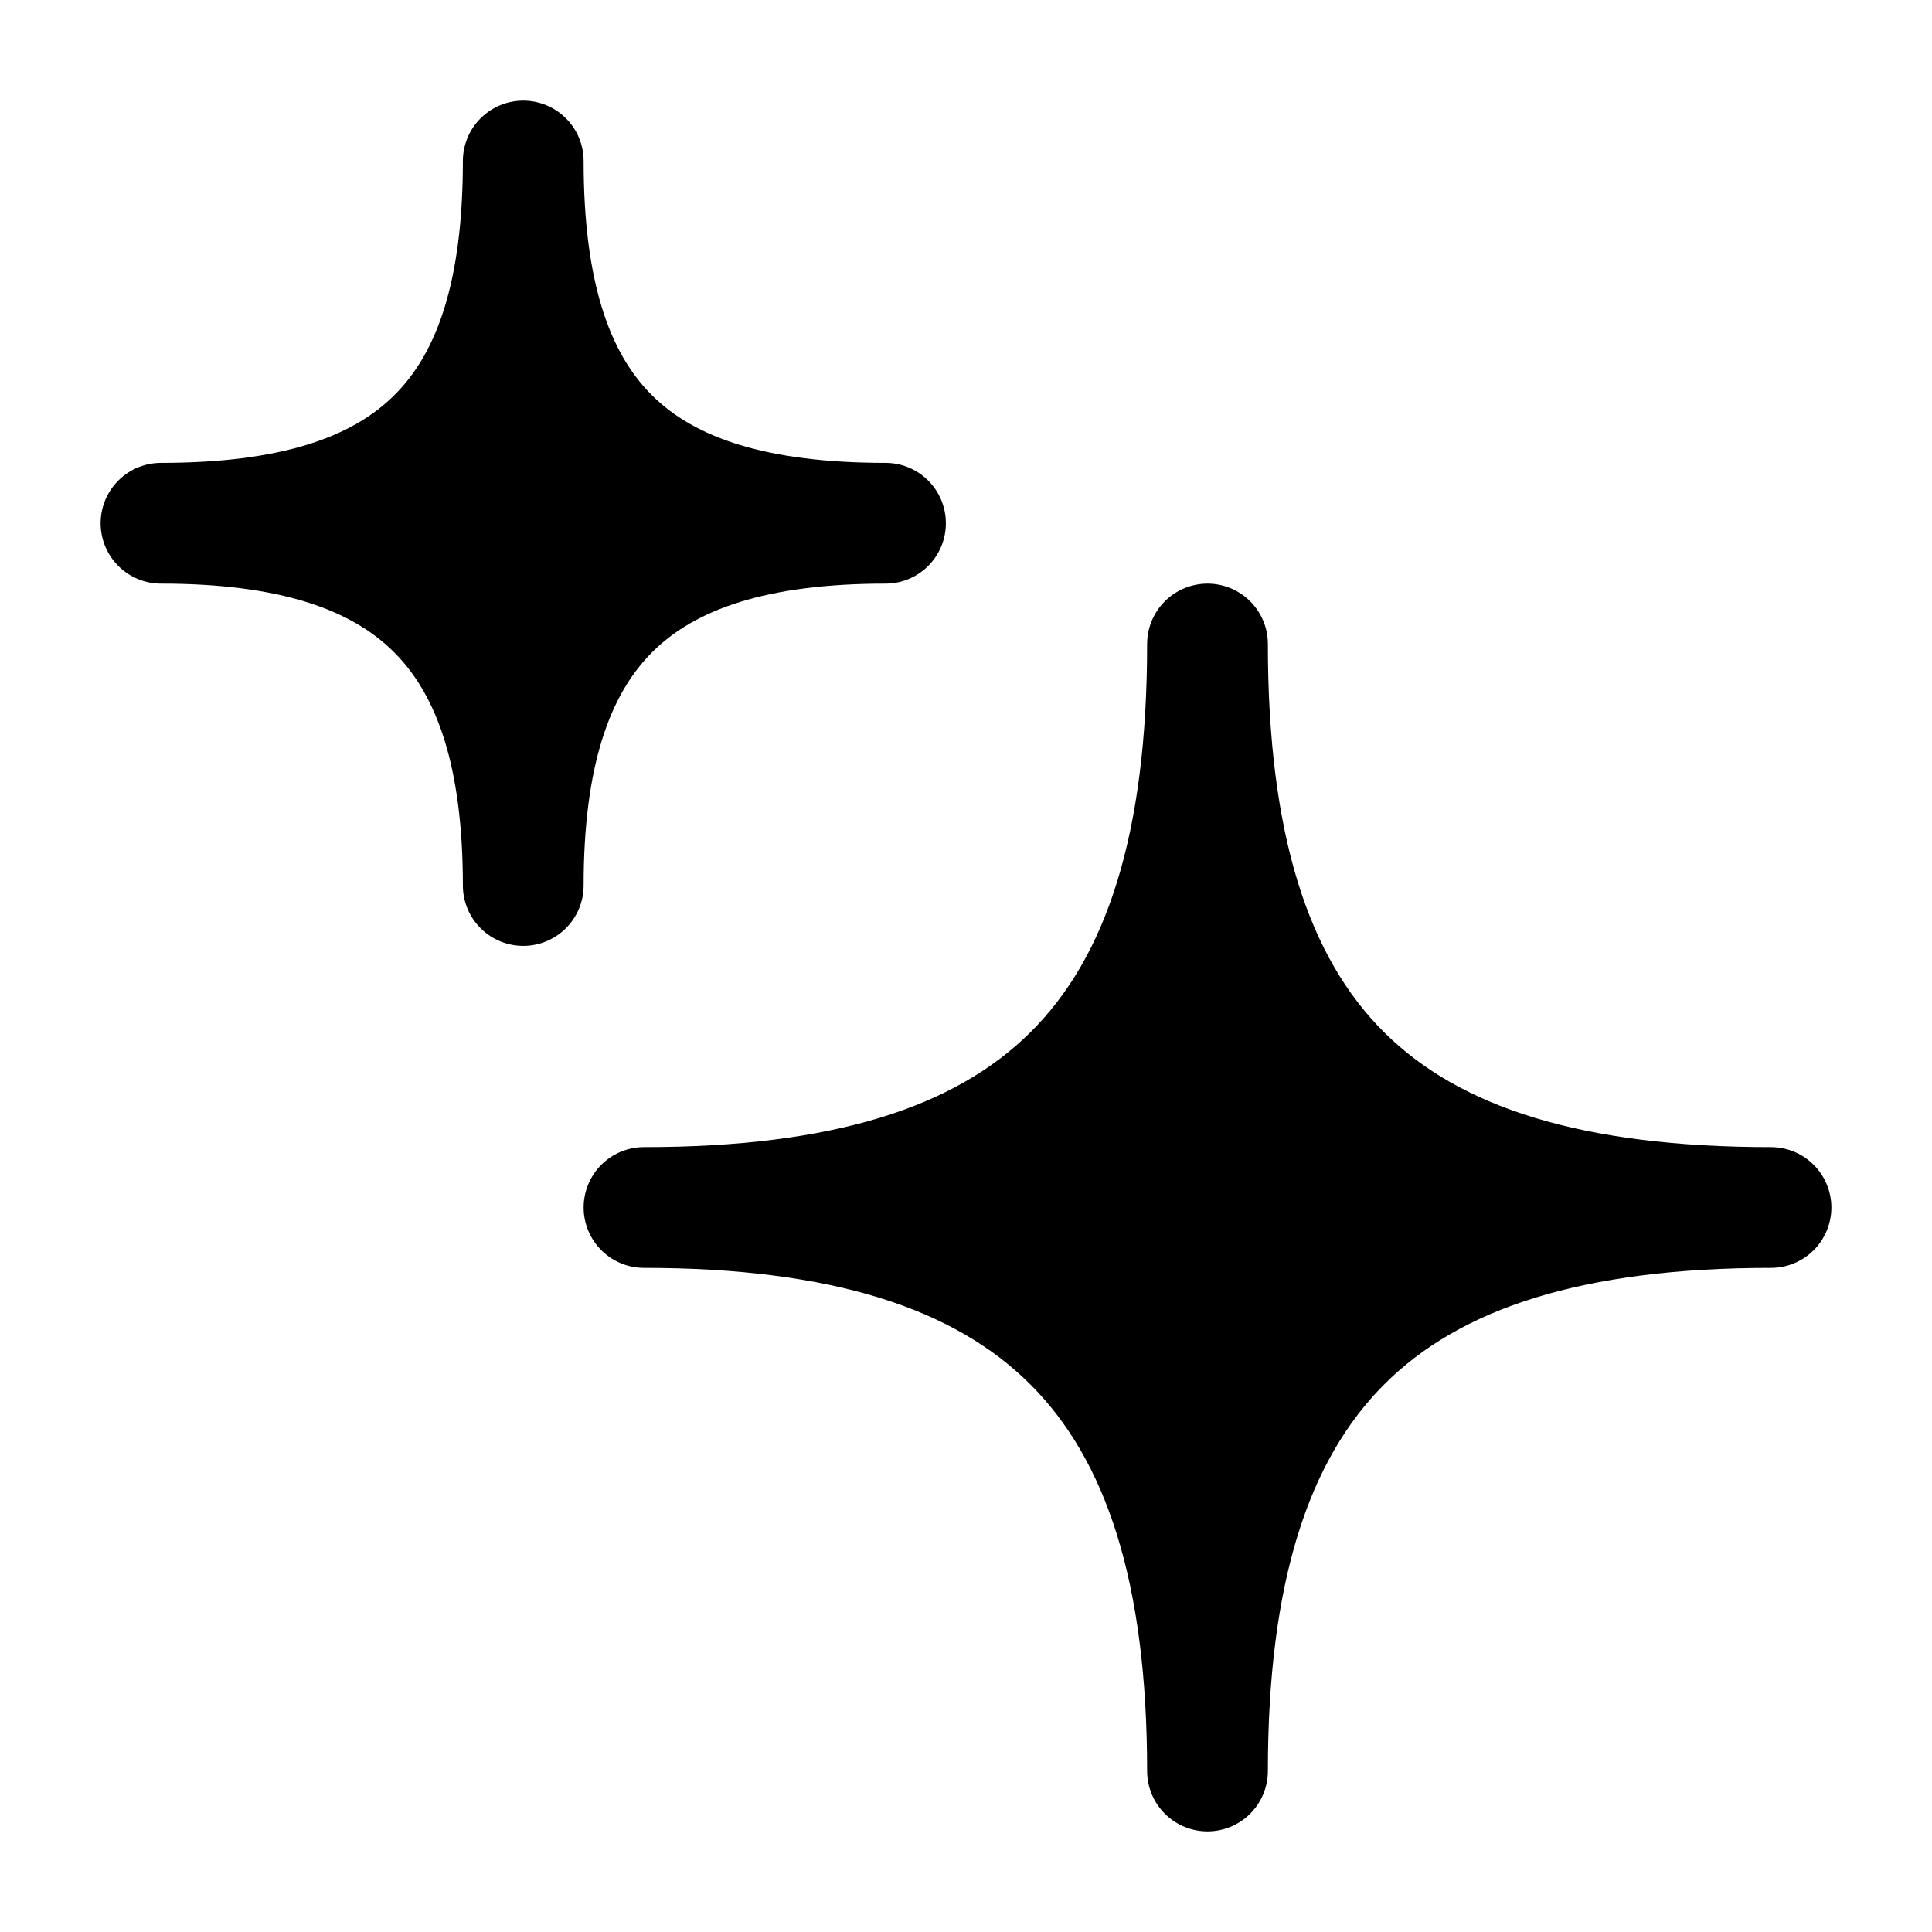
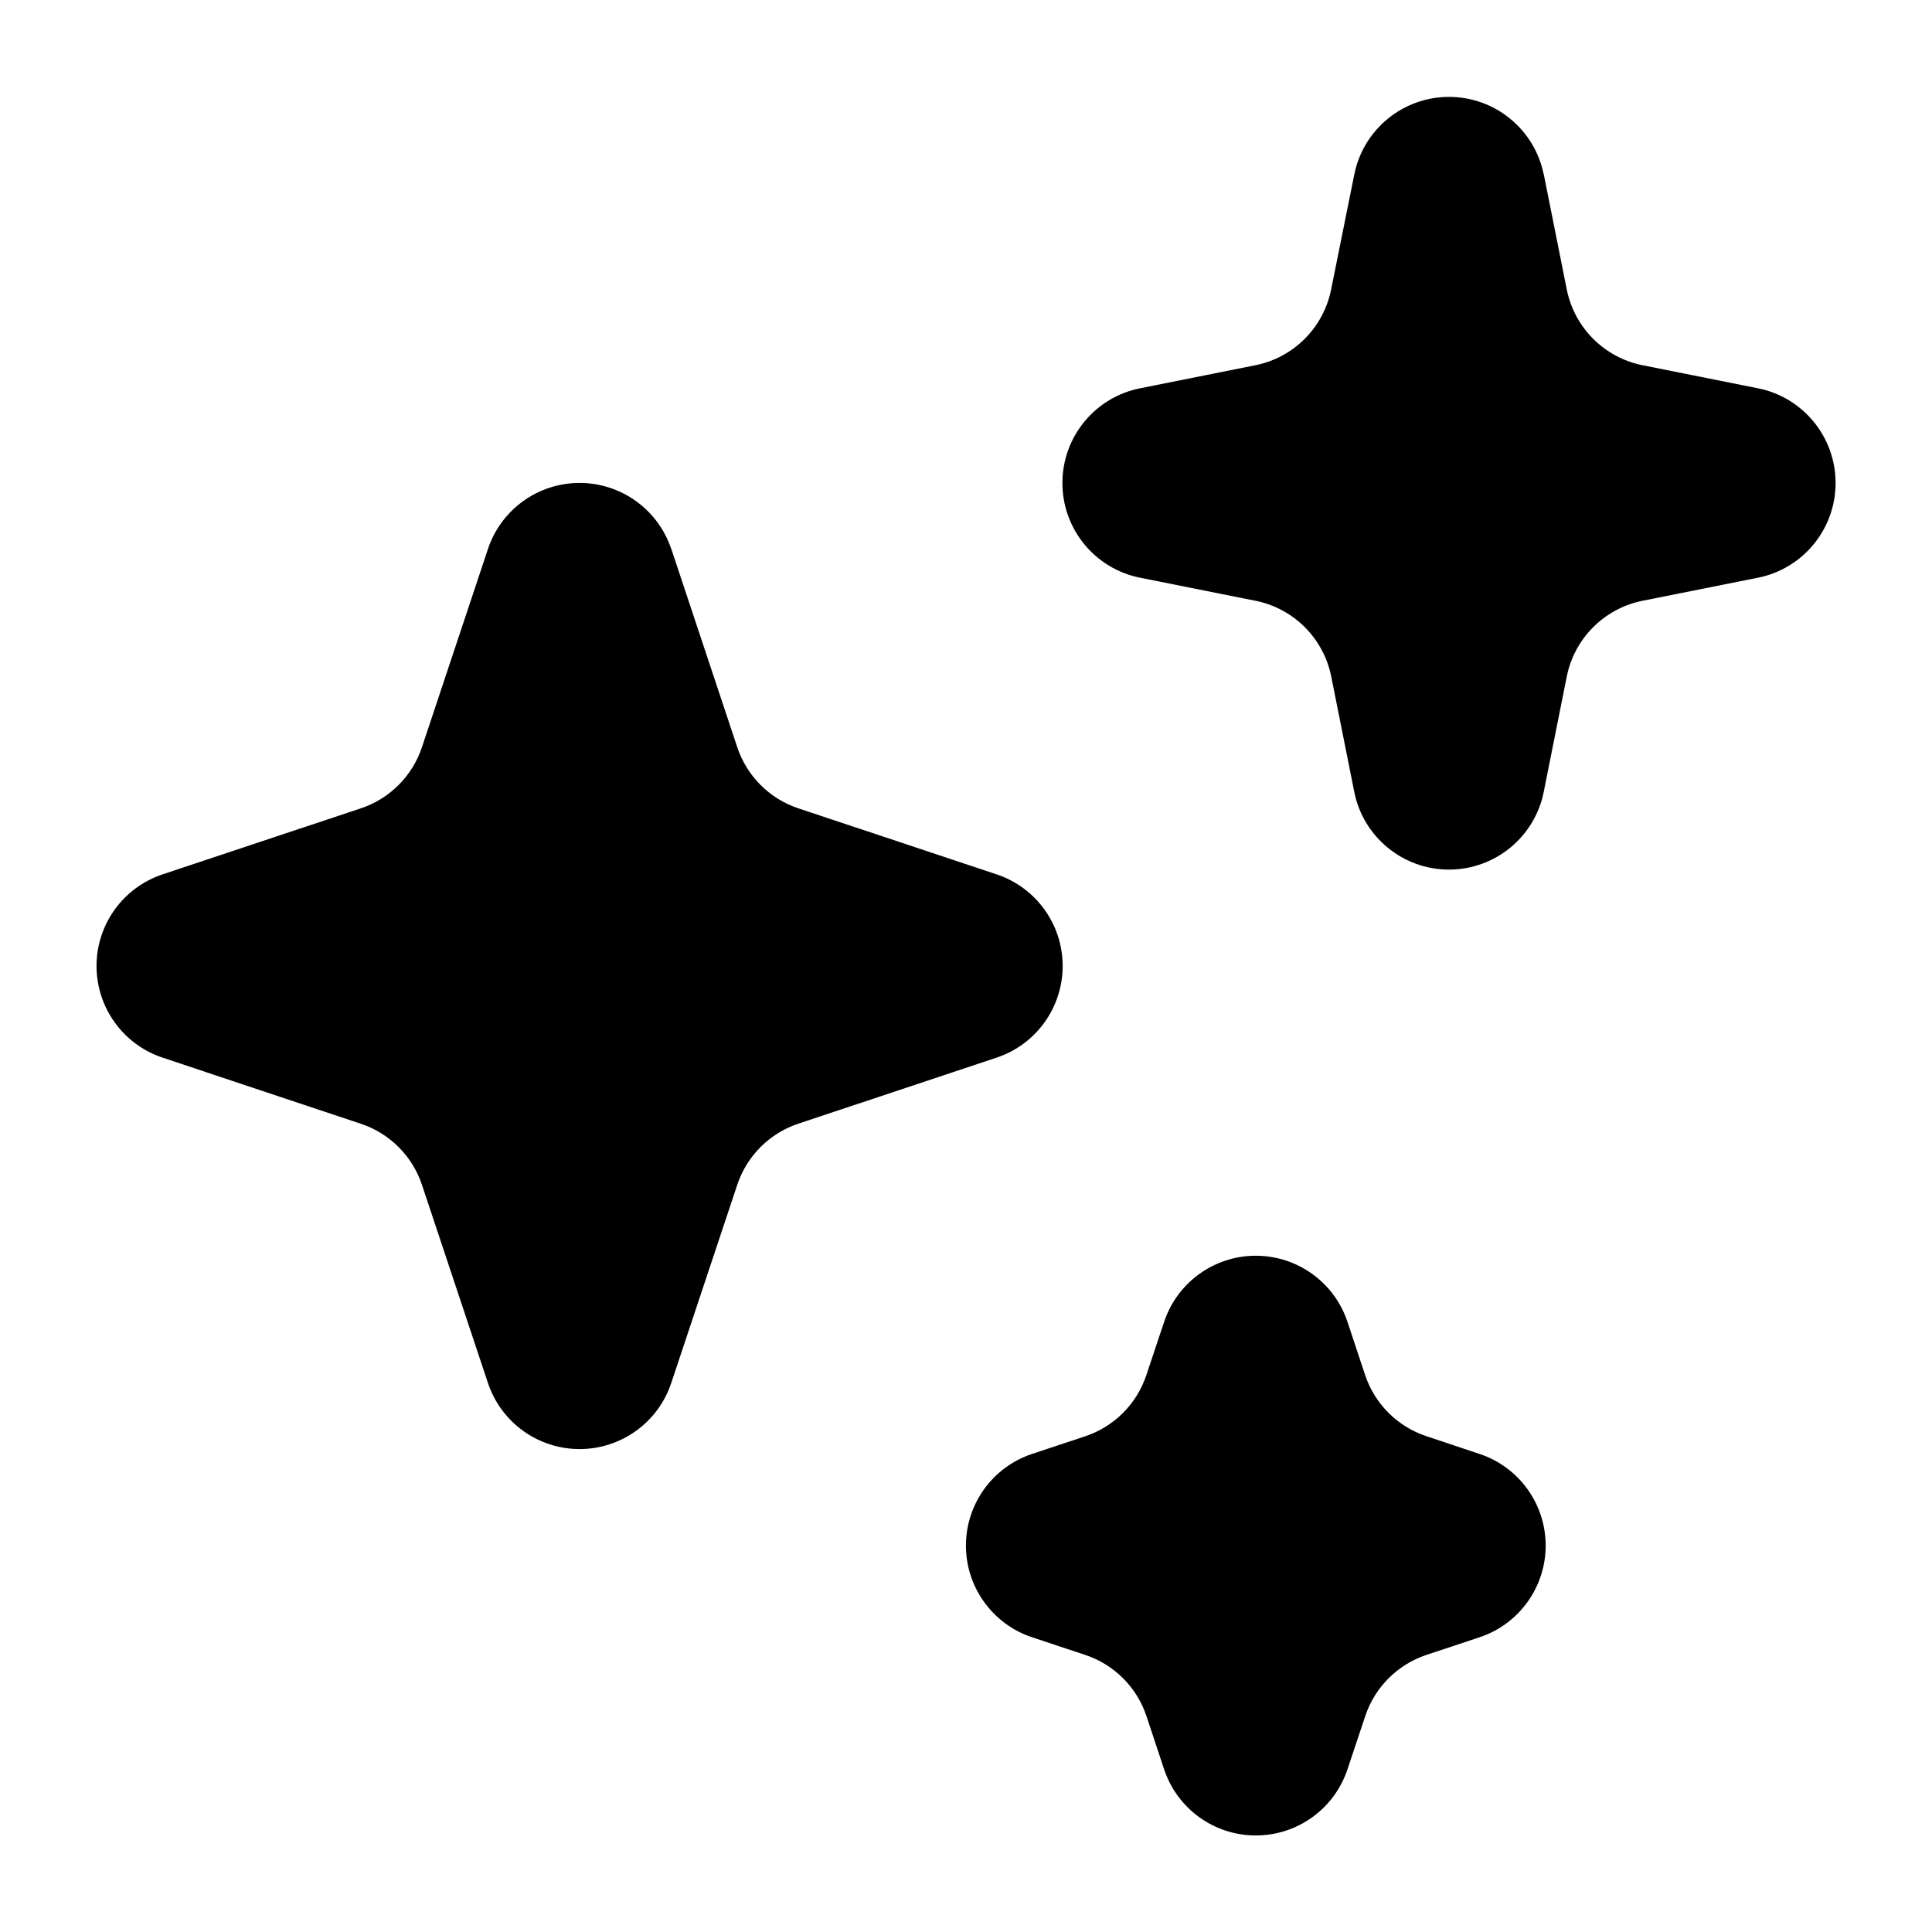
- <svg xmlns="http://www.w3.org/2000/svg" width="24px" height="24px" viewBox="0 0 24 24" fill="none" color="#000000" stroke-width="1.5">
-   <path d="M8 15C12.875 15 15 12.949 15 8C15 12.949 17.11 15 22 15C17.11 15 15 17.11 15 22C15 17.11 12.875 15 8 15Z" fill="#000000" stroke="#000000" stroke-width="1.5" stroke-linejoin="round" />
-   <path d="M2 6.5C5.134 6.5 6.5 5.182 6.5 2C6.5 5.182 7.857 6.5 11 6.5C7.857 6.5 6.5 7.857 6.5 11C6.5 7.857 5.134 6.5 2 6.5Z" fill="#000000" stroke="#000000" stroke-width="1.5" stroke-linejoin="round" />
+ <svg xmlns="http://www.w3.org/2000/svg" viewBox="0 0 20 20" fill="currentColor" class="size-5">
+   <path d="M15.98 1.804a1 1 0 0 0-1.96 0l-.24 1.192a1 1 0 0 1-.784.785l-1.192.238a1 1 0 0 0 0 1.962l1.192.238a1 1 0 0 1 .785.785l.238 1.192a1 1 0 0 0 1.962 0l.238-1.192a1 1 0 0 1 .785-.785l1.192-.238a1 1 0 0 0 0-1.962l-1.192-.238a1 1 0 0 1-.785-.785l-.238-1.192ZM6.949 5.684a1 1 0 0 0-1.898 0l-.683 2.051a1 1 0 0 1-.633.633l-2.051.683a1 1 0 0 0 0 1.898l2.051.684a1 1 0 0 1 .633.632l.683 2.051a1 1 0 0 0 1.898 0l.683-2.051a1 1 0 0 1 .633-.633l2.051-.683a1 1 0 0 0 0-1.898l-2.051-.683a1 1 0 0 1-.633-.633L6.95 5.684ZM13.949 13.684a1 1 0 0 0-1.898 0l-.184.551a1 1 0 0 1-.632.633l-.551.183a1 1 0 0 0 0 1.898l.551.183a1 1 0 0 1 .633.633l.183.551a1 1 0 0 0 1.898 0l.184-.551a1 1 0 0 1 .632-.633l.551-.183a1 1 0 0 0 0-1.898l-.551-.184a1 1 0 0 1-.633-.632l-.183-.551Z" />
</svg>
